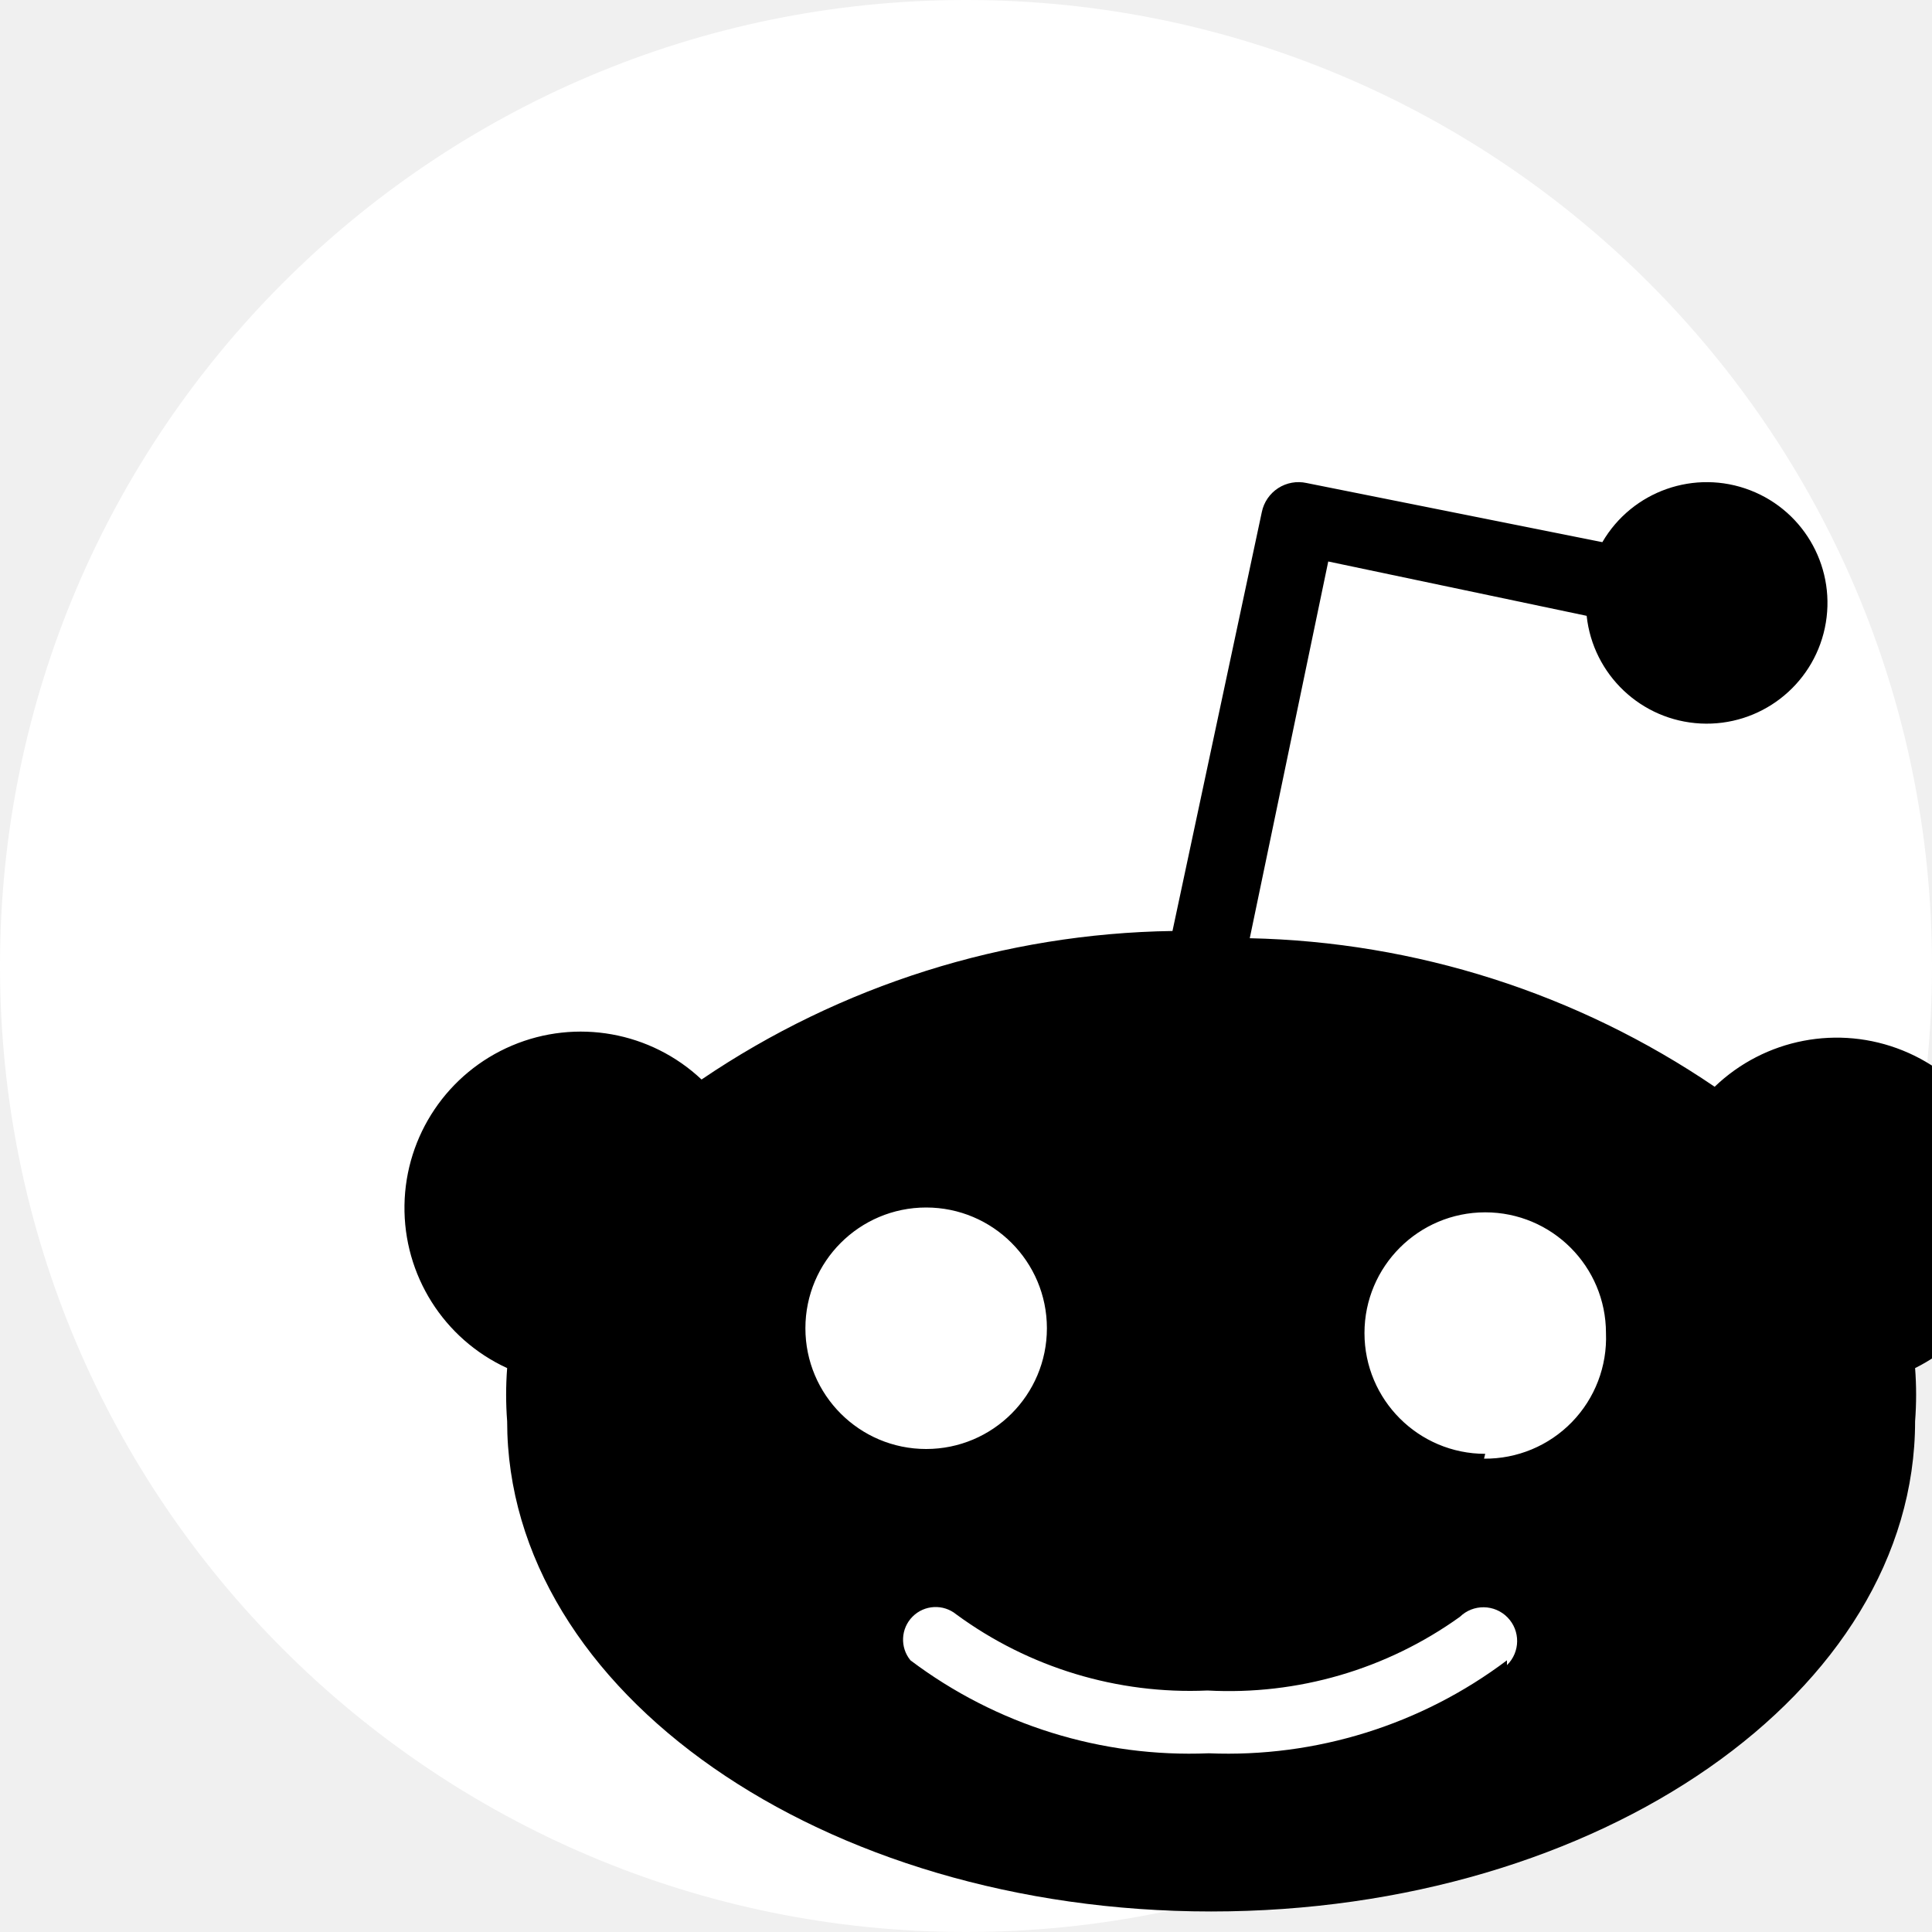
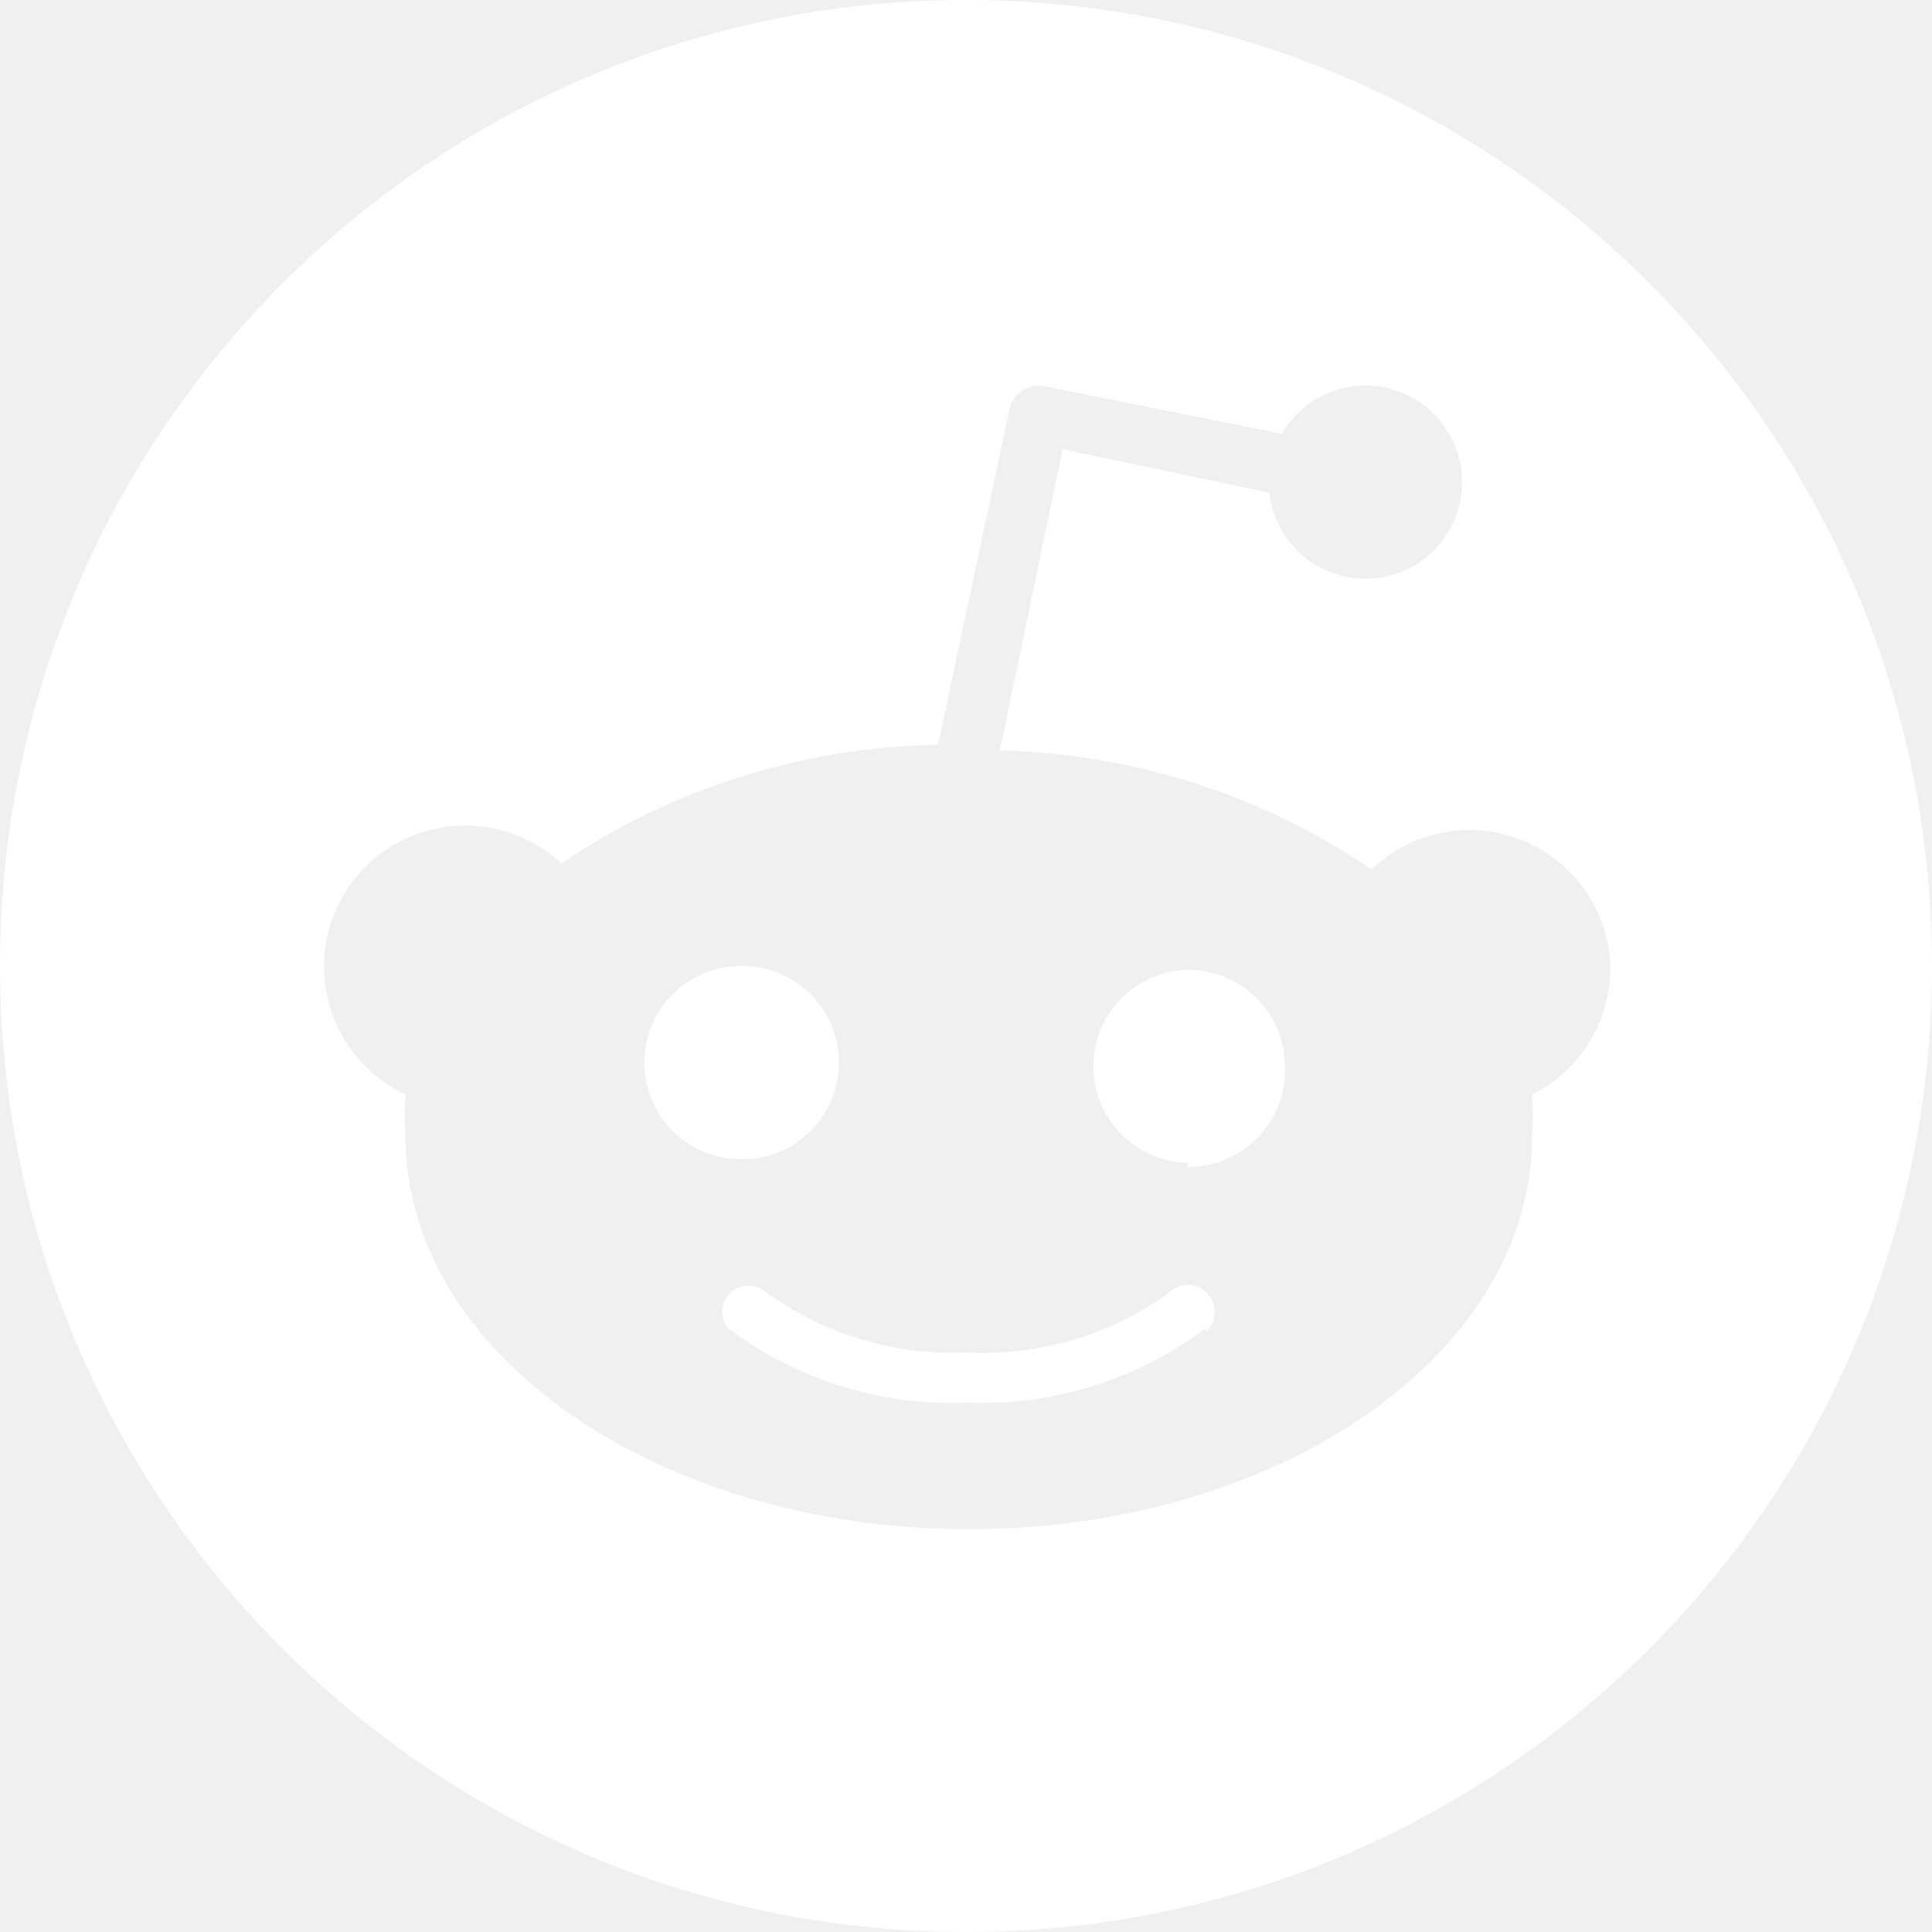
- <svg xmlns="http://www.w3.org/2000/svg" viewBox="0 0 16 16">
+ <svg xmlns="http://www.w3.org/2000/svg" viewBox="0 0 20 20" version="1.1">
  <g>
-     <circle fill="#FFFFFF" cx="8" cy="8" r="8" />
-     <path d="M16.67,10A1.46,1.46,0,0,0,14.2,9a7.12,7.12,0,0,0-3.85-1.23L11,4.65,13.14,5.1a1,1,0,1,0,.13-0.61L10.82,4a0.31,0.31,0,0,0-.37.24L9.71,7.71a7.14,7.14,0,0,0-3.9,1.23A1.46,1.46,0,1,0,4.2,11.33a2.87,2.87,0,0,0,0,.44c0,2.24,2.61,4.06,5.83,4.06s5.83-1.82,5.83-4.06a2.87,2.87,0,0,0,0-.44A1.46,1.46,0,0,0,16.67,10Zm-10,1a1,1,0,1,1,1,1A1,1,0,0,1,6.67,11Zm5.81,2.75a3.84,3.84,0,0,1-2.47.77,3.84,3.84,0,0,1-2.47-.77,0.27,0.27,0,0,1,.38-0.38A3.27,3.27,0,0,0,10,14a3.28,3.28,0,0,0,2.09-.61A0.27,0.27,0,1,1,12.48,13.79Zm-0.18-1.71a1,1,0,1,1,1-1A1,1,0,0,1,12.29,12.08Z" />
+     <path fill="#ffffff" d="M 10 0 A 10 10 0 0 0 0 10 A 10 10 0 0 0 10 20 A 10 10 0 0 0 20 10 A 10 10 0 0 0 10 0 z M 10.758 3.992 A 0.31 0.31 0 0 1 10.82 4 L 13.27 4.49 A 1 1 0 1 1 13.141 5.1 L 11 4.65 L 10.35 7.77 A 7.12 7.12 0 0 1 14.199 9 A 1.46 1.46 0 0 1 16.67 10 A 1.46 1.46 0 0 1 15.859 11.33 A 2.87 2.87 0 0 1 15.859 11.77 C 15.859 14.01 13.249 15.83 10.029 15.83 C 6.809 15.83 4.199 14.01 4.199 11.77 A 2.87 2.87 0 0 1 4.199 11.33 A 1.46 1.46 0 1 1 5.811 8.939 A 7.14 7.14 0 0 1 9.711 7.711 L 10.449 4.24 A 0.31 0.31 0 0 1 10.758 3.992 z M 7.699 10 A 1 1 0 0 0 6.67 11 A 1 1 0 0 0 7.67 12 A 1 1 0 0 0 7.699 10 z M 12.258 10.041 A 1 1 0 0 0 12.301 12.039 L 12.289 12.08 A 1 1 0 0 0 13.301 11.039 A 1 1 0 0 0 12.258 10.041 z M 7.732 13.309 A 0.27 0.27 0 0 0 7.539 13.75 A 3.84 3.84 0 0 0 10.01 14.52 A 3.84 3.84 0 0 0 12.48 13.75 L 12.48 13.789 A 0.279 0.279 0 1 0 12.09 13.391 A 3.28 3.28 0 0 1 10 14 A 3.27 3.27 0 0 1 7.92 13.369 A 0.27 0.27 0 0 0 7.732 13.309 z " />
  </g>
</svg>
